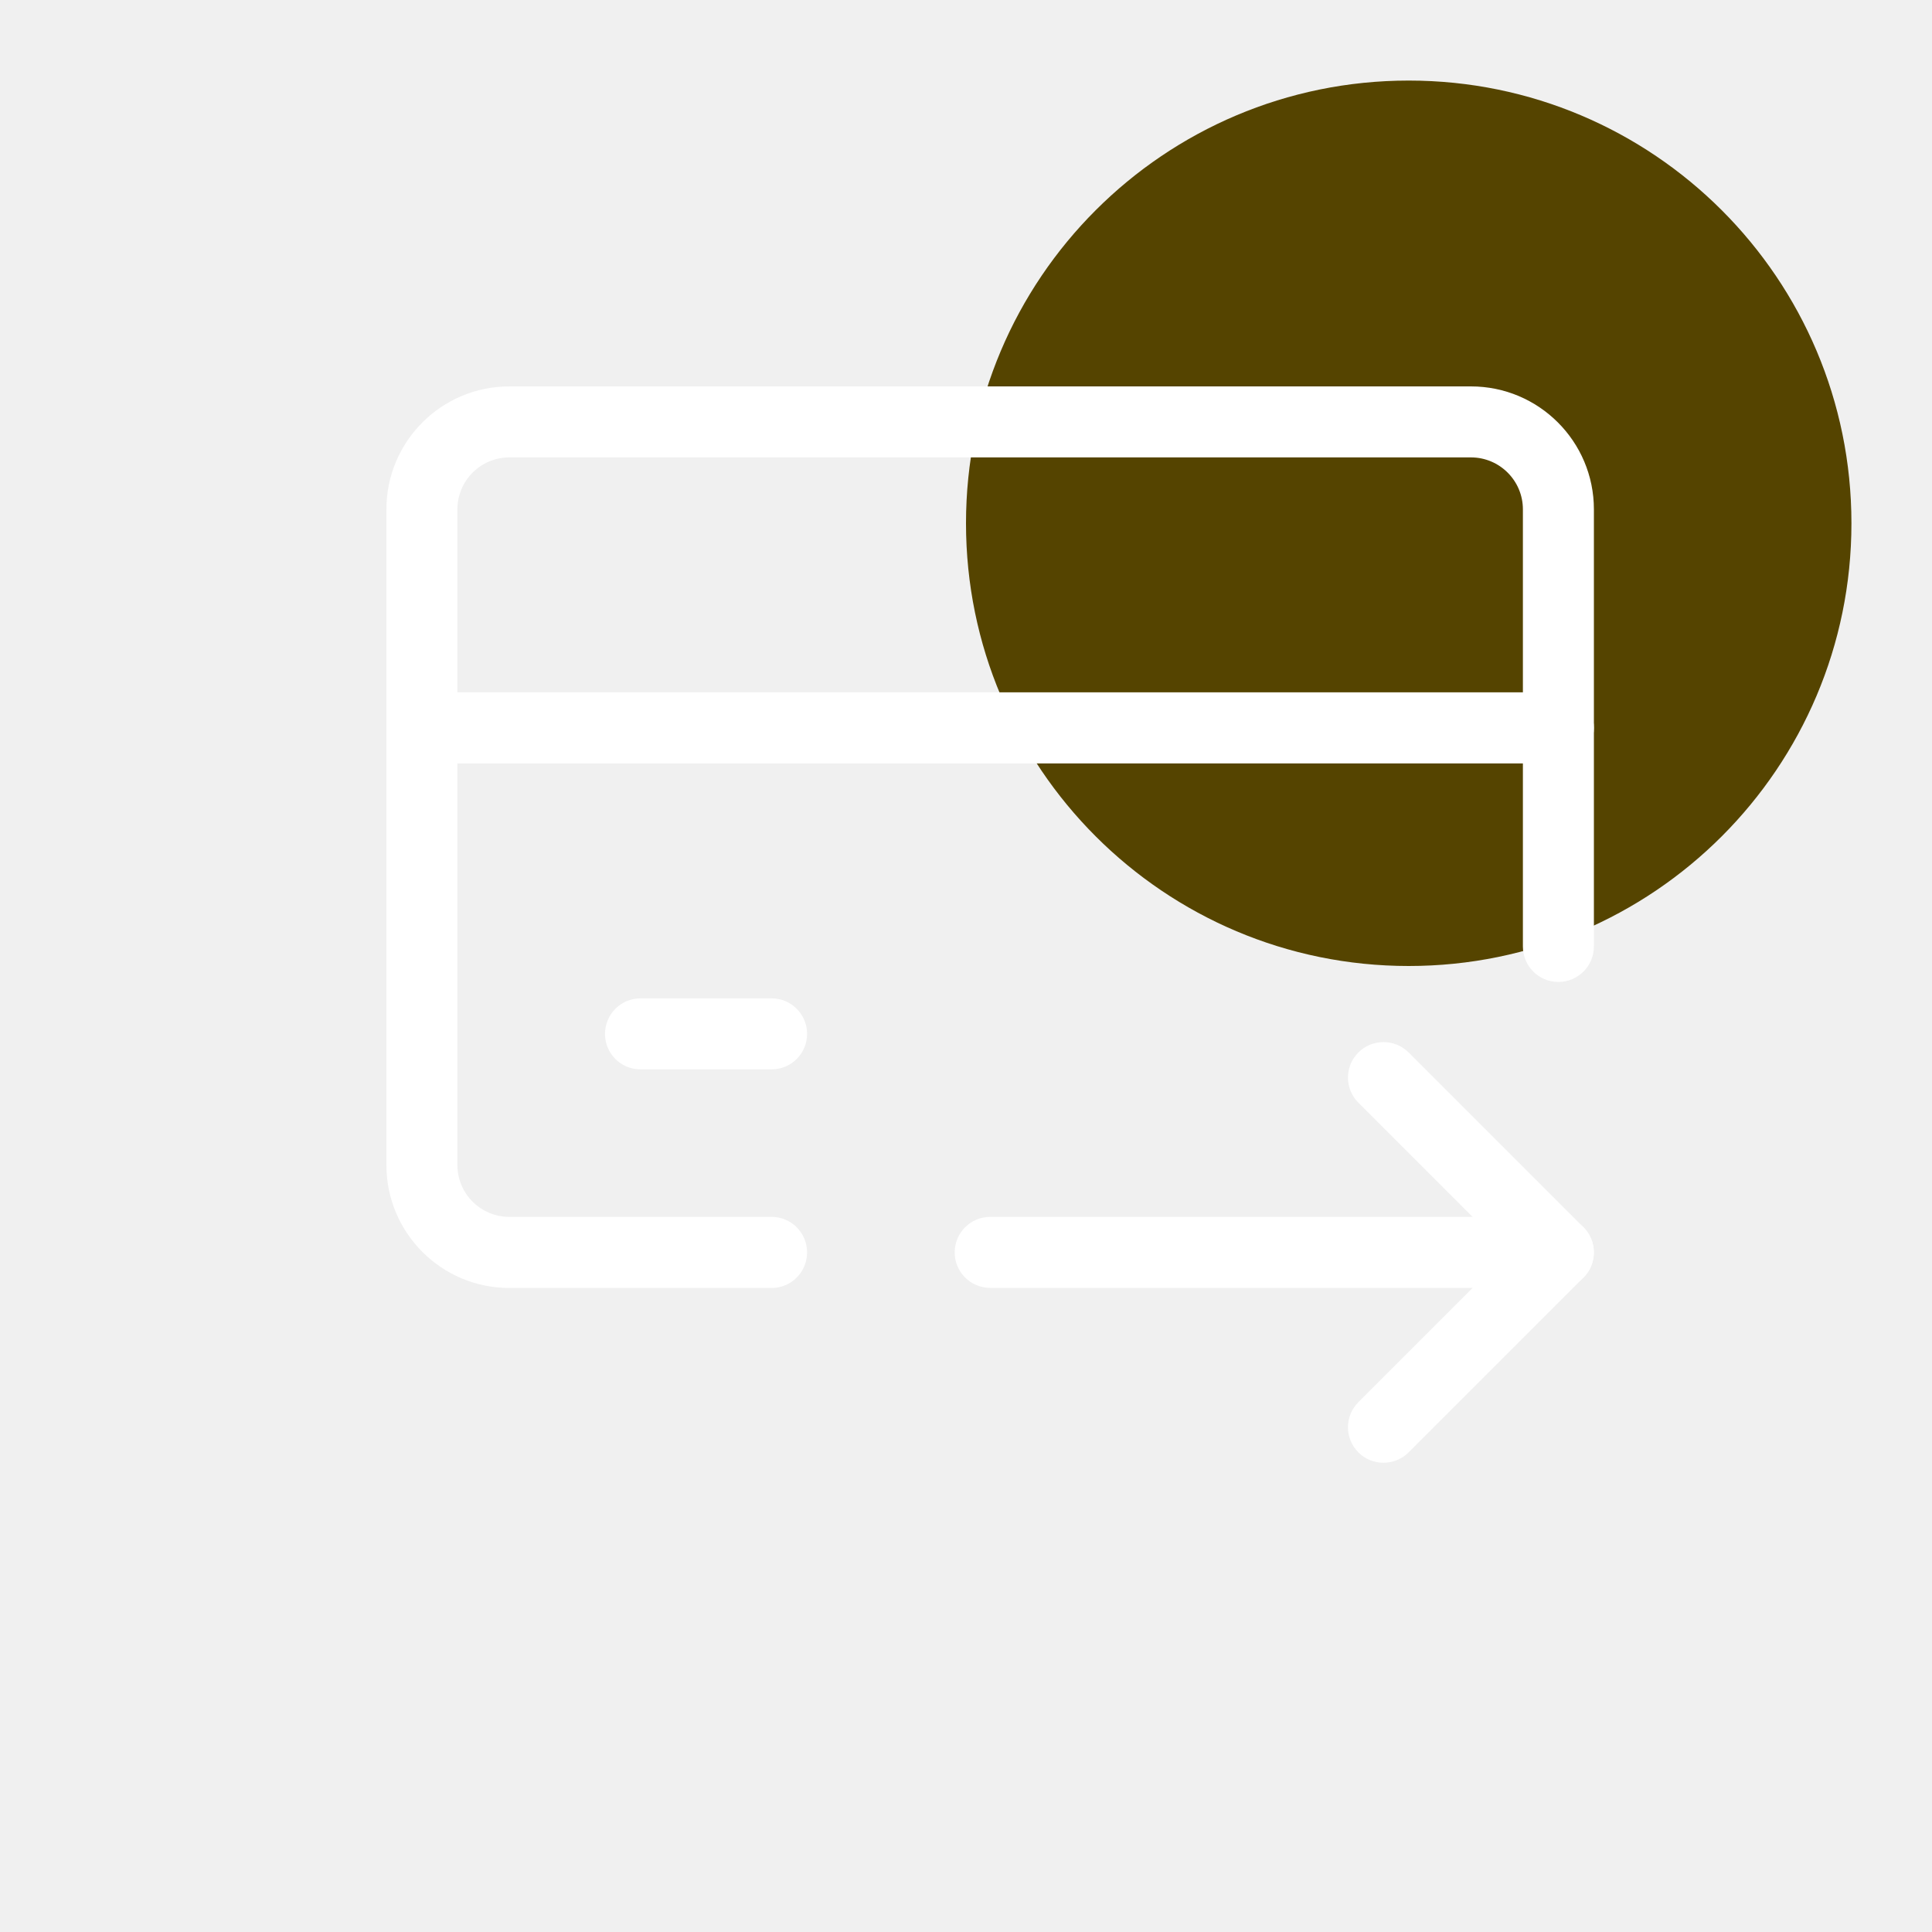
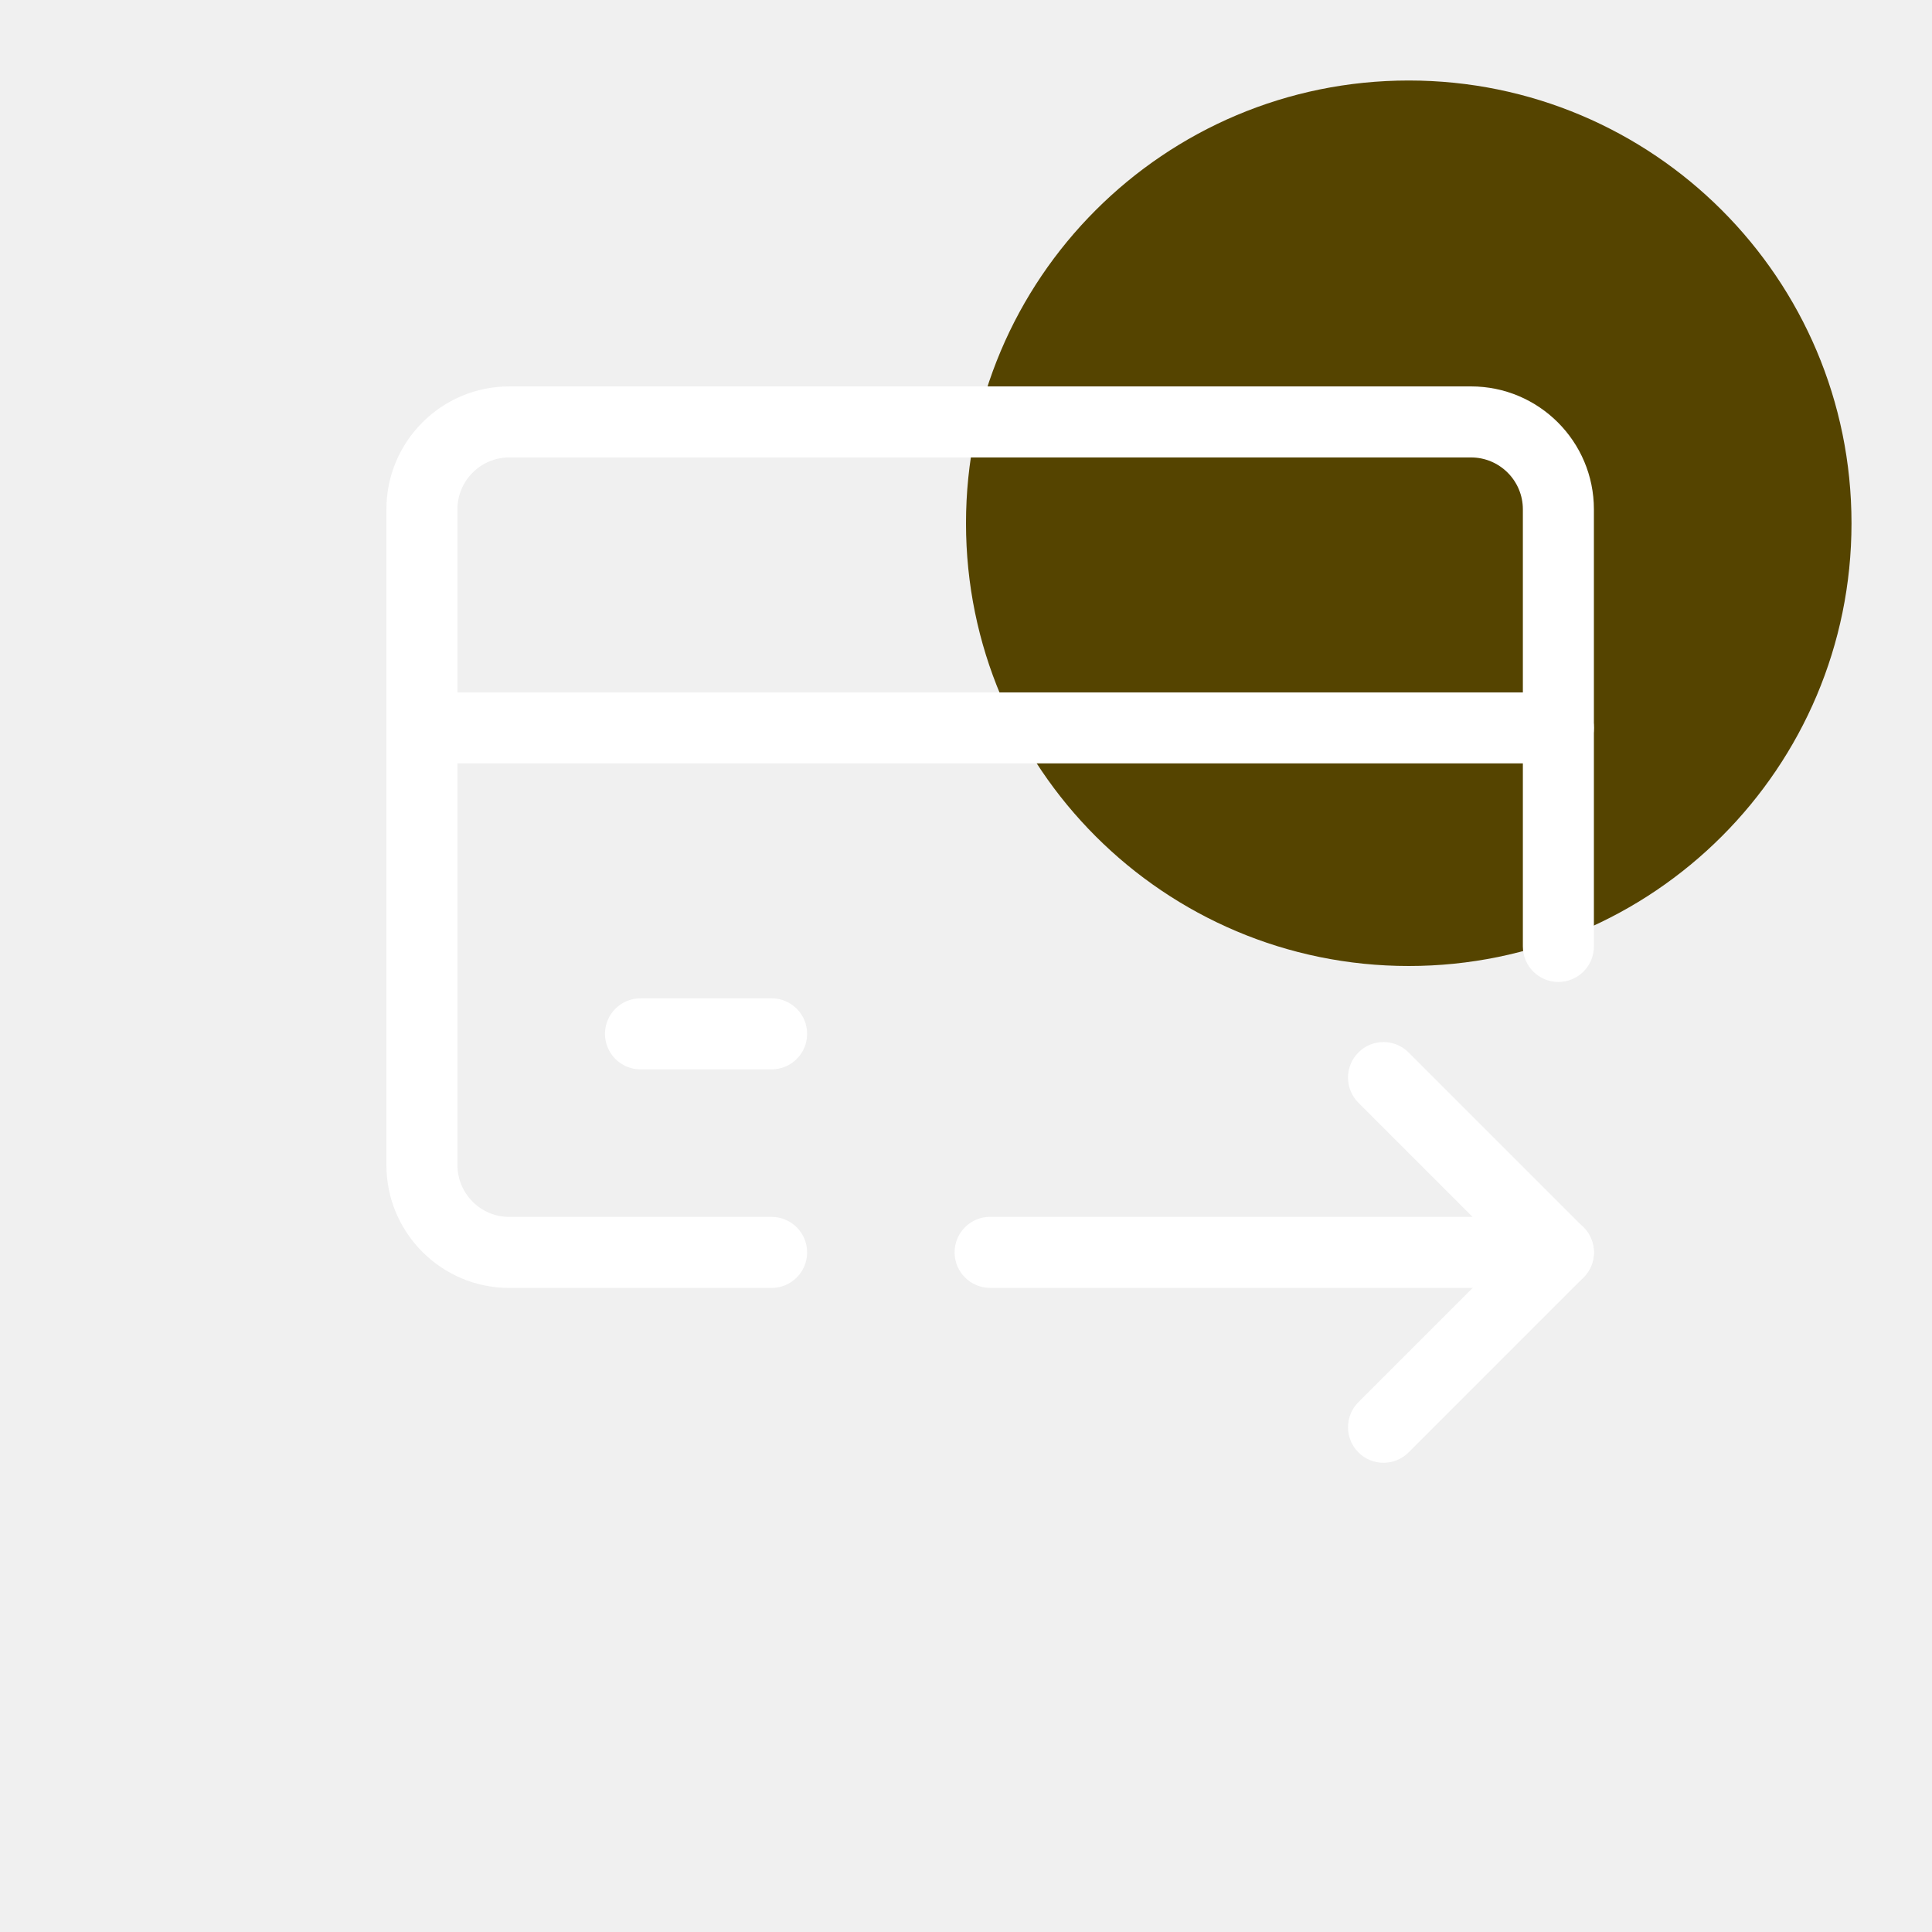
- <svg xmlns="http://www.w3.org/2000/svg" width="20" height="20" viewBox="0 0 20 20" fill="none">
-   <g id="make-payment">
-     <circle id="Ellipse 96" cx="14.583" cy="5.417" r="4.583" fill="#554400" />
-     <g id="Group 35471">
-       <g id="Group">
-         <path id="Vector (Stroke)" fill-rule="evenodd" clip-rule="evenodd" d="M5.273 4.735C4.976 4.735 4.735 4.976 4.735 5.273V12.06C4.735 12.357 4.976 12.597 5.273 12.597H7.988C8.191 12.597 8.355 12.762 8.355 12.965C8.355 13.168 8.191 13.333 7.988 13.333H5.273C4.57 13.333 4 12.763 4 12.06V5.273C4 4.57 4.57 4 5.273 4H15.227C15.93 4 16.5 4.57 16.5 5.273V9.798C16.5 10.001 16.335 10.165 16.132 10.165C15.929 10.165 15.765 10.001 15.765 9.798V5.273C15.765 4.976 15.524 4.735 15.227 4.735H5.273Z" fill="white" />
-         <path id="Vector (Stroke)_2" fill-rule="evenodd" clip-rule="evenodd" d="M4 7.535C4 7.332 4.165 7.167 4.368 7.167H16.132C16.335 7.167 16.5 7.332 16.5 7.535C16.5 7.738 16.335 7.903 16.132 7.903H4.368C4.165 7.903 4 7.738 4 7.535Z" fill="white" />
-         <path id="Vector (Stroke)_3" fill-rule="evenodd" clip-rule="evenodd" d="M6.263 10.703C6.263 10.5 6.427 10.335 6.63 10.335H7.988C8.191 10.335 8.355 10.5 8.355 10.703C8.355 10.906 8.191 11.07 7.988 11.07H6.63C6.427 11.07 6.263 10.906 6.263 10.703Z" fill="white" />
-       </g>
-       <path id="Vector (Stroke)_4" fill-rule="evenodd" clip-rule="evenodd" d="M9.883 12.965C9.883 12.762 10.047 12.597 10.251 12.597H16.133C16.336 12.597 16.5 12.762 16.5 12.965C16.5 13.168 16.336 13.332 16.133 13.332H10.251C10.047 13.332 9.883 13.168 9.883 12.965Z" fill="white" />
-       <path id="Vector (Stroke)_5" fill-rule="evenodd" clip-rule="evenodd" d="M14.062 10.895C14.205 10.752 14.438 10.752 14.582 10.895L16.392 12.705C16.461 12.774 16.499 12.867 16.499 12.965C16.499 13.062 16.461 13.156 16.392 13.225L14.582 15.035C14.438 15.178 14.205 15.178 14.062 15.035C13.918 14.891 13.918 14.659 14.062 14.515L15.612 12.965L14.062 11.415C13.918 11.271 13.918 11.039 14.062 10.895Z" fill="white" />
-     </g>
-   </g>
+ <svg xmlns="http://www.w3.org/2000/svg" width="30" height="30" viewBox="0 0 30 30" fill="none">
+   <circle cx="21.875" cy="8.125" r="6.875" fill="#554400" />
+   <path fill-rule="evenodd" clip-rule="evenodd" d="M7.909 7.103C7.464 7.103 7.103 7.464 7.103 7.909V18.09C7.103 18.535 7.464 18.896 7.909 18.896H11.981C12.286 18.896 12.533 19.143 12.533 19.447C12.533 19.752 12.286 19.999 11.981 19.999H7.909C6.855 19.999 6 19.144 6 18.09V7.909C6 6.855 6.855 6 7.909 6H22.841C23.895 6 24.75 6.855 24.75 7.909V14.696C24.75 15.001 24.503 15.248 24.198 15.248C23.894 15.248 23.647 15.001 23.647 14.696V7.909C23.647 7.464 23.286 7.103 22.841 7.103H7.909Z" fill="white" />
+   <path fill-rule="evenodd" clip-rule="evenodd" d="M6 11.303C6 10.998 6.247 10.752 6.551 10.752H24.198C24.503 10.752 24.75 10.998 24.75 11.303C24.75 11.607 24.503 11.854 24.198 11.854H6.551C6.247 11.854 6 11.607 6 11.303Z" fill="white" />
+   <path fill-rule="evenodd" clip-rule="evenodd" d="M9.394 16.054C9.394 15.749 9.641 15.502 9.946 15.502H11.982C12.286 15.502 12.533 15.749 12.533 16.054C12.533 16.358 12.286 16.605 11.982 16.605H9.946C9.641 16.605 9.394 16.358 9.394 16.054Z" fill="white" />
+   <path fill-rule="evenodd" clip-rule="evenodd" d="M14.823 19.447C14.823 19.142 15.07 18.895 15.375 18.895H24.198C24.503 18.895 24.75 19.142 24.75 19.447C24.75 19.752 24.503 19.998 24.198 19.998H15.375C15.07 19.998 14.823 19.752 14.823 19.447Z" fill="white" />
+   <path fill-rule="evenodd" clip-rule="evenodd" d="M21.093 16.343C21.308 16.127 21.658 16.127 21.873 16.343L24.588 19.058C24.691 19.161 24.75 19.301 24.75 19.448C24.75 19.594 24.691 19.734 24.588 19.837L21.873 22.552C21.658 22.768 21.308 22.768 21.093 22.552C20.878 22.337 20.878 21.988 21.093 21.773L23.418 19.448L21.093 17.123C20.878 16.907 20.878 16.558 21.093 16.343Z" fill="white" />
</svg>
